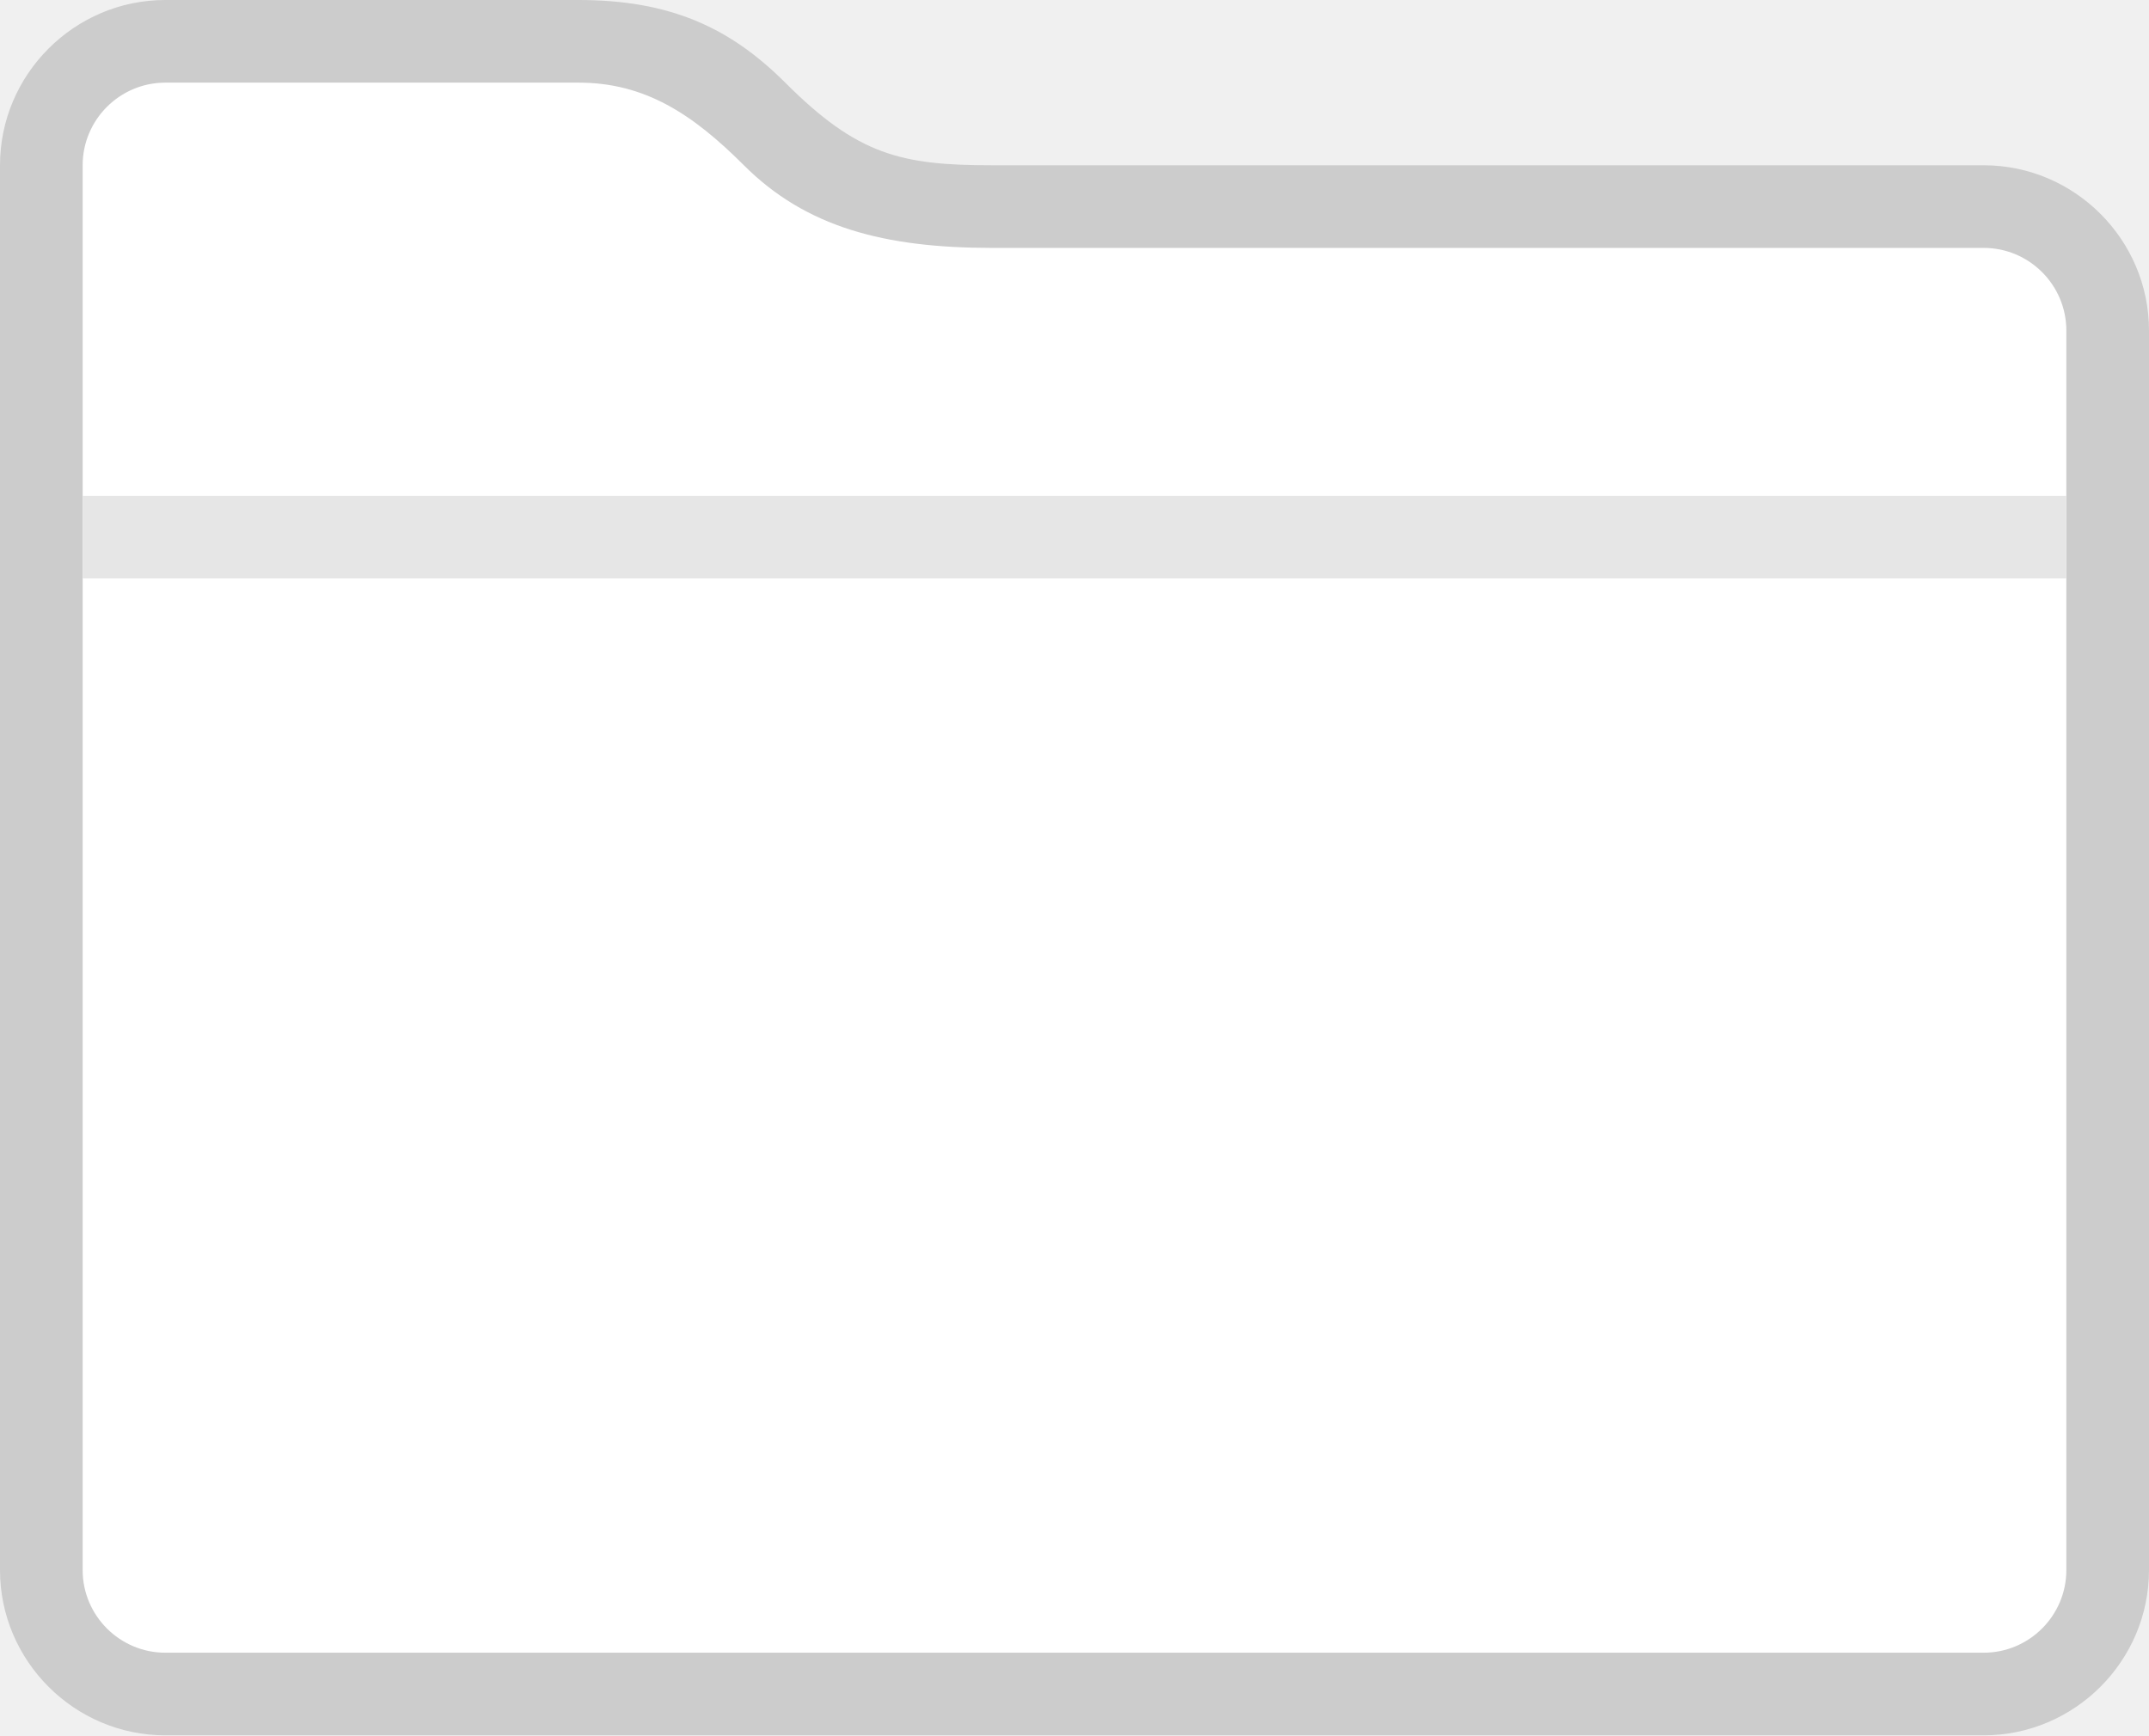
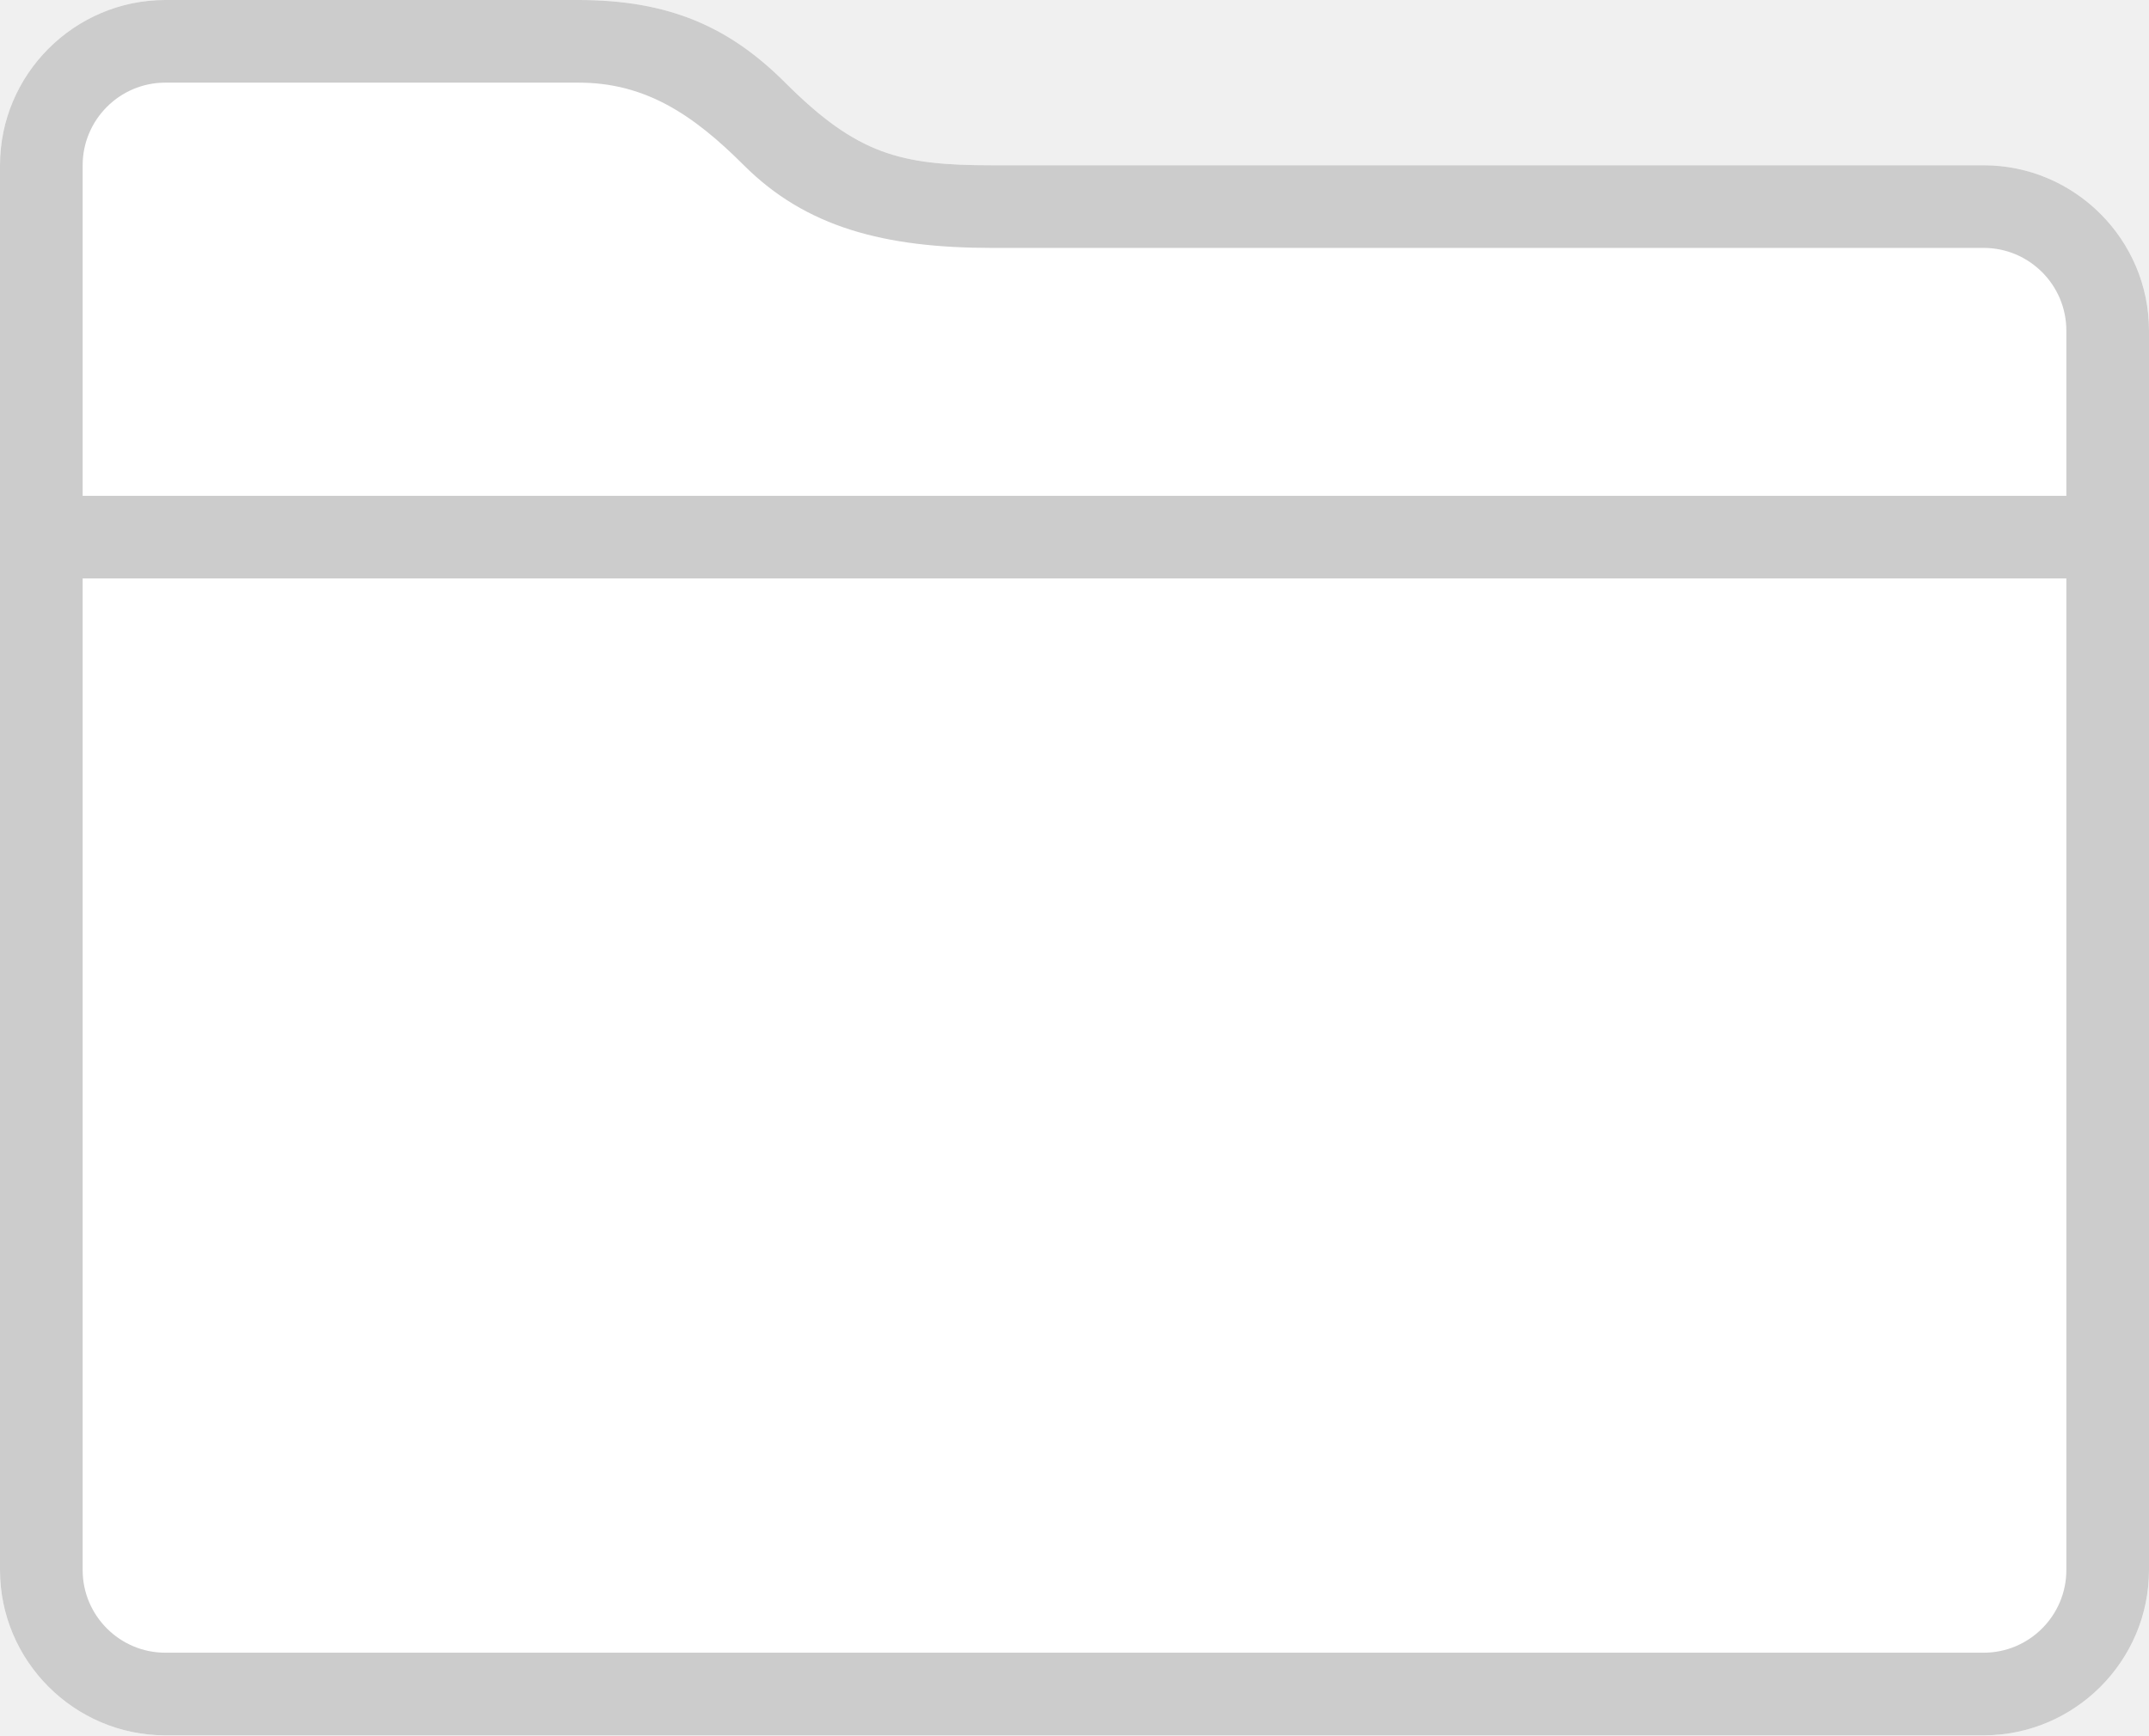
<svg xmlns="http://www.w3.org/2000/svg" version="1.1" id="Layer_1" x="0px" y="0px" width="26px" height="21px" viewBox="0 0 26 21" enable-background="new 0 0 26 21" xml:space="preserve">
-   <g>
-     <g>
-       <g>
-         <path fill="#CCCCCC" d="M7,0H2C0.9,0,0,0.9,0,2v17c0,1.1,0.9,2,2,2h22c1.1,0,2-0.9,2-2V4c0-1.1-0.9-2-2-2H12     c-1.1,0-1.625-0.125-2.5-1C8.828,0.328,8.1,0,7,0L7,0z M7,0H2C0.9,0,0,0.9,0,2v17c0,1.1,0.9,2,2,2h22c1.1,0,2-0.9,2-2V4     c0-1.1-0.9-2-2-2H12c-1.1,0-1.625-0.125-2.5-1C8.828,0.328,8.1,0,7,0L7,0z" />
-       </g>
-     </g>
-   </g>
-   <path fill="#FFFFFF" d="M7,1c0.805,0,1.383,0.383,2,1c0.75,0.75,1.7,1,3,1h12c0.551,0,1,0.449,1,1v15c0,0.551-0.449,1-1,1H2  c-0.551,0-1-0.449-1-1V2c0-0.551,0.449-1,1-1H7" />
-   <rect x="1" y="6" fill="#E6E6E6" width="24" height="1" />
+   <path fill="#FFFFFF" d="M24,2H12c-1.1,0-1.625-0.125-2.5-1C8.828,0.328,8.1,0,7,0H2C0.9,0,0,0.9,0,2v17c0,1.1,0.9,2,2,2h22  c1.1,0,2-0.9,2-2V4C26,2.9,25.1,2,24,2z" />
+   <path fill="#CCCCCC" d="M24,2H12c-1.1,0-1.625-0.125-2.5-1C8.828,0.328,8.1,0,7,0H2C0.9,0,0,0.9,0,2v17c0,1.1,0.9,2,2,2h22  c1.1,0,2-0.9,2-2V4C26,2.9,25.1,2,24,2z M25,19c0,0.551-0.449,1-1,1H2c-0.551,0-1-0.449-1-1V7h24V19z M25,6H1V2c0-0.551,0.449-1,1-1  h5c0.805,0,1.383,0.383,2,1c0.75,0.75,1.7,1,3,1h12c0.551,0,1,0.449,1,1V6z" />
</svg>
